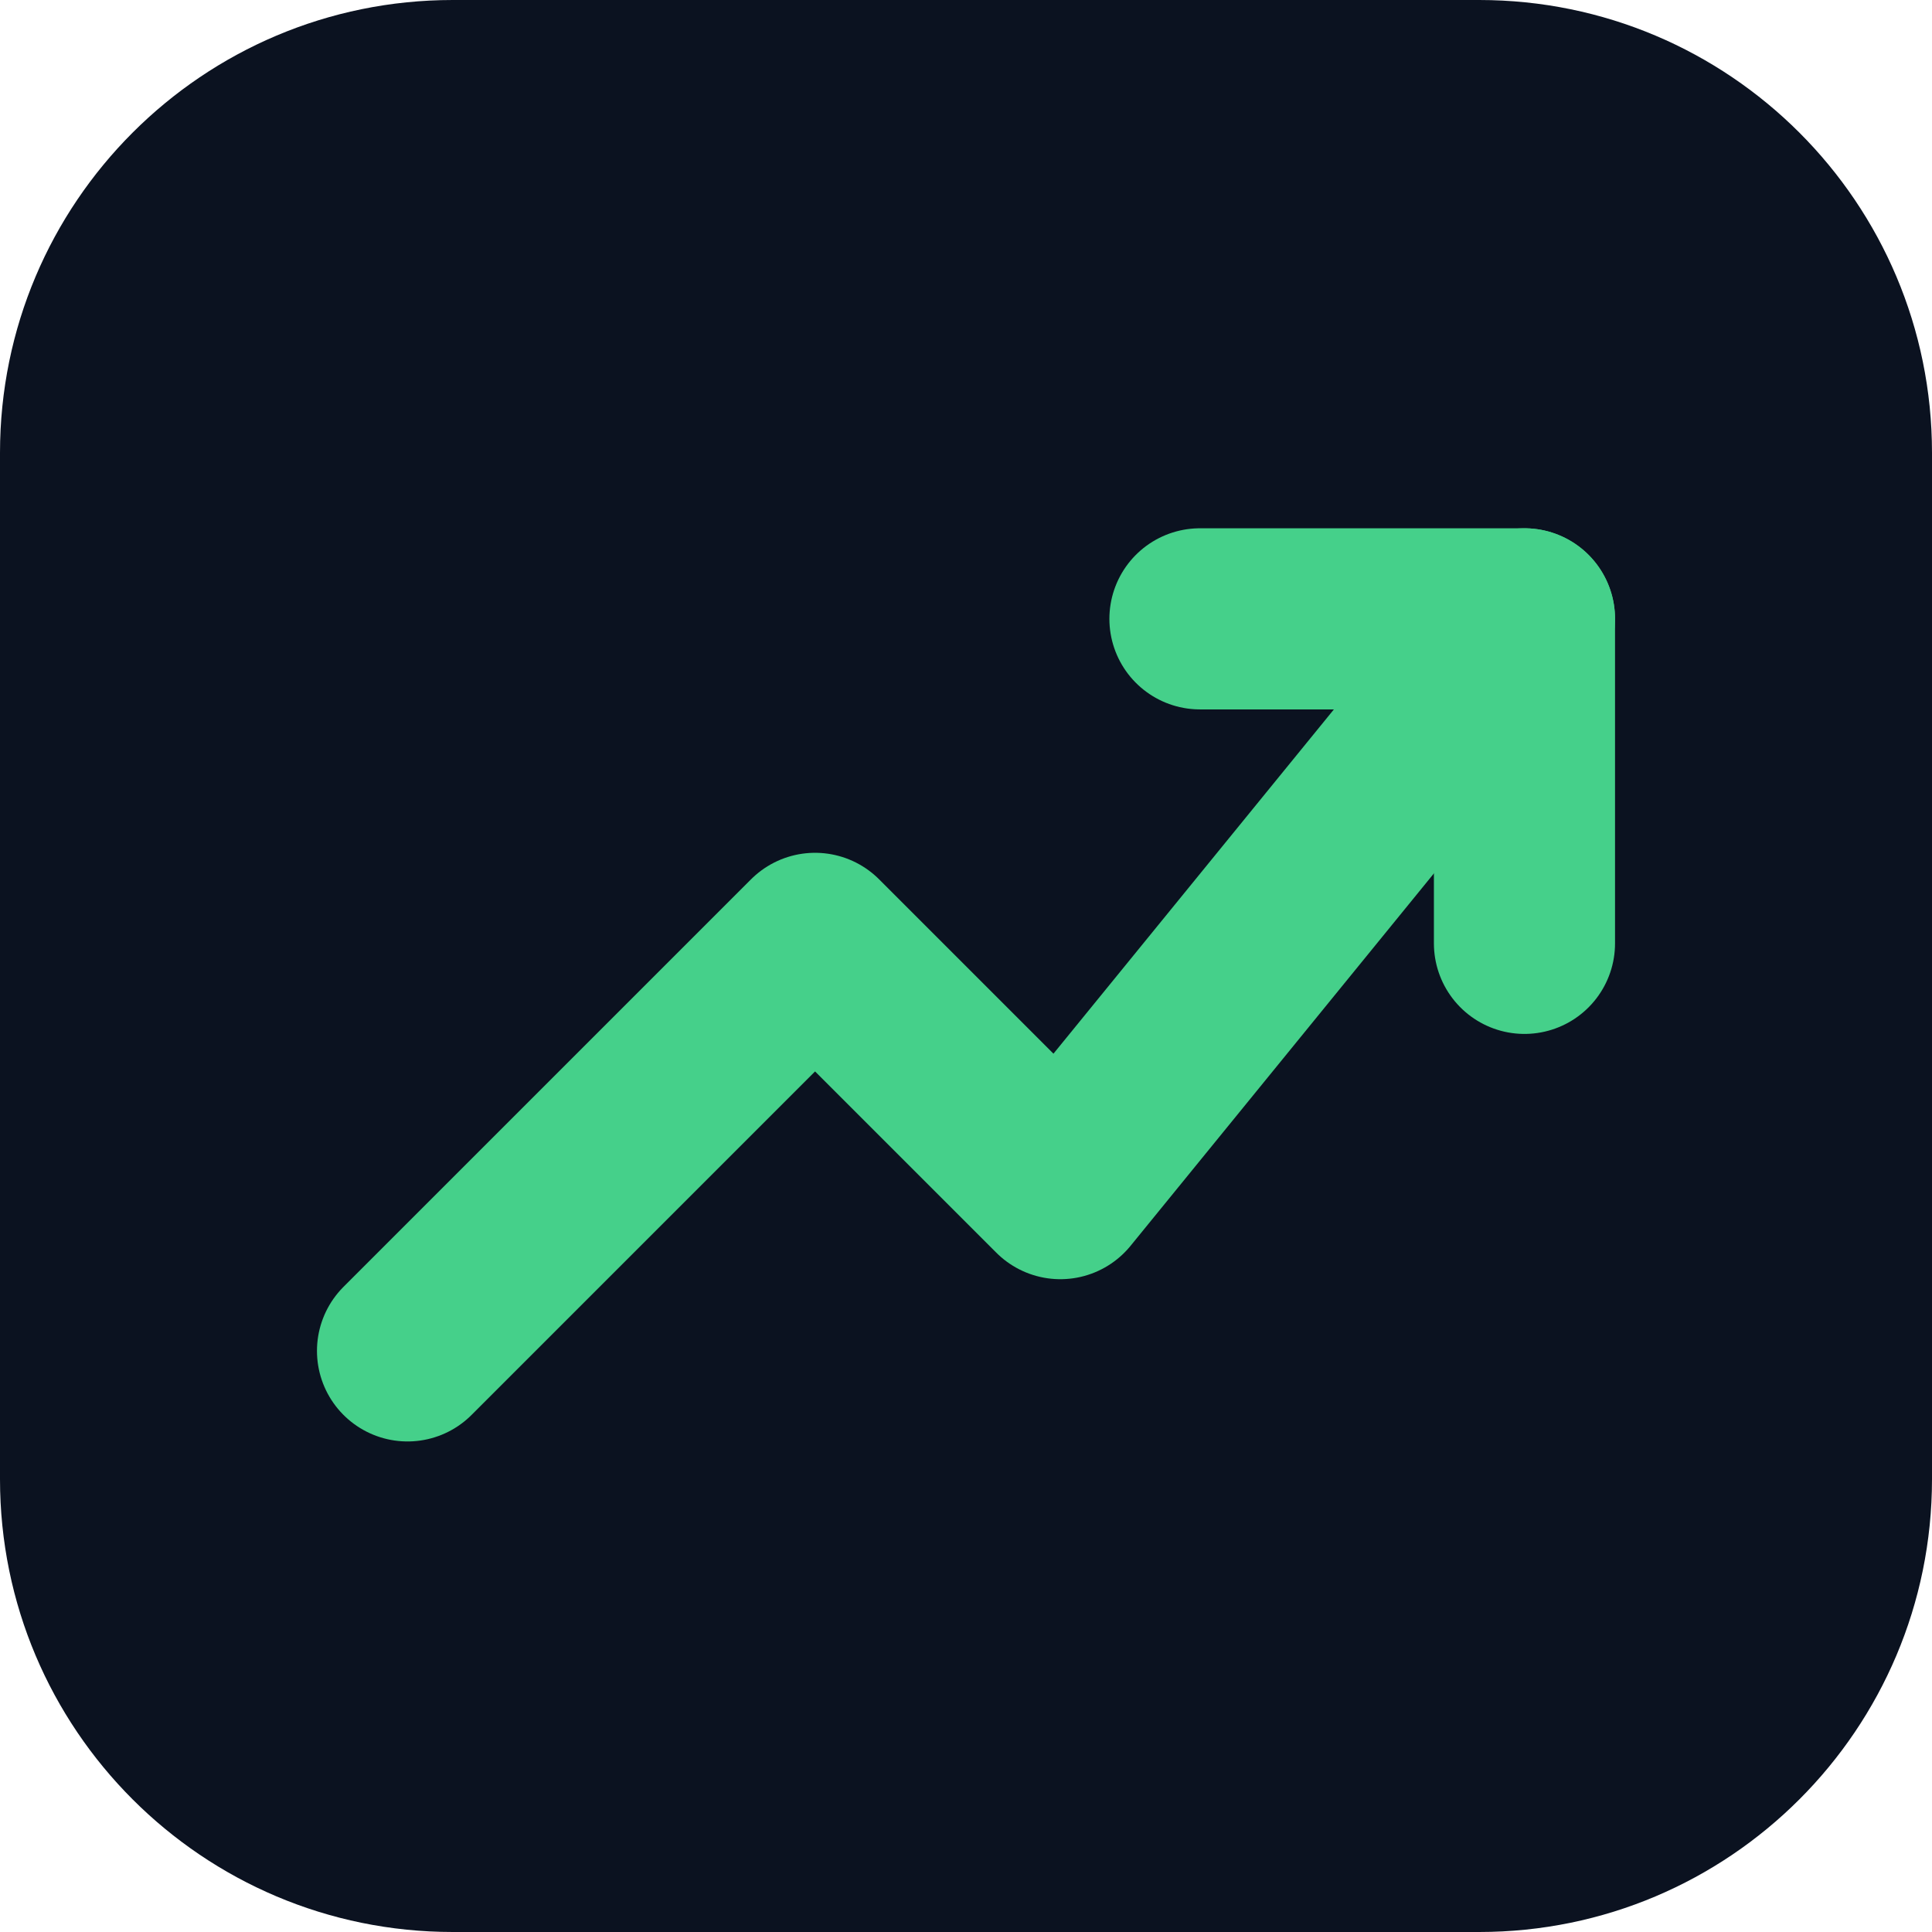
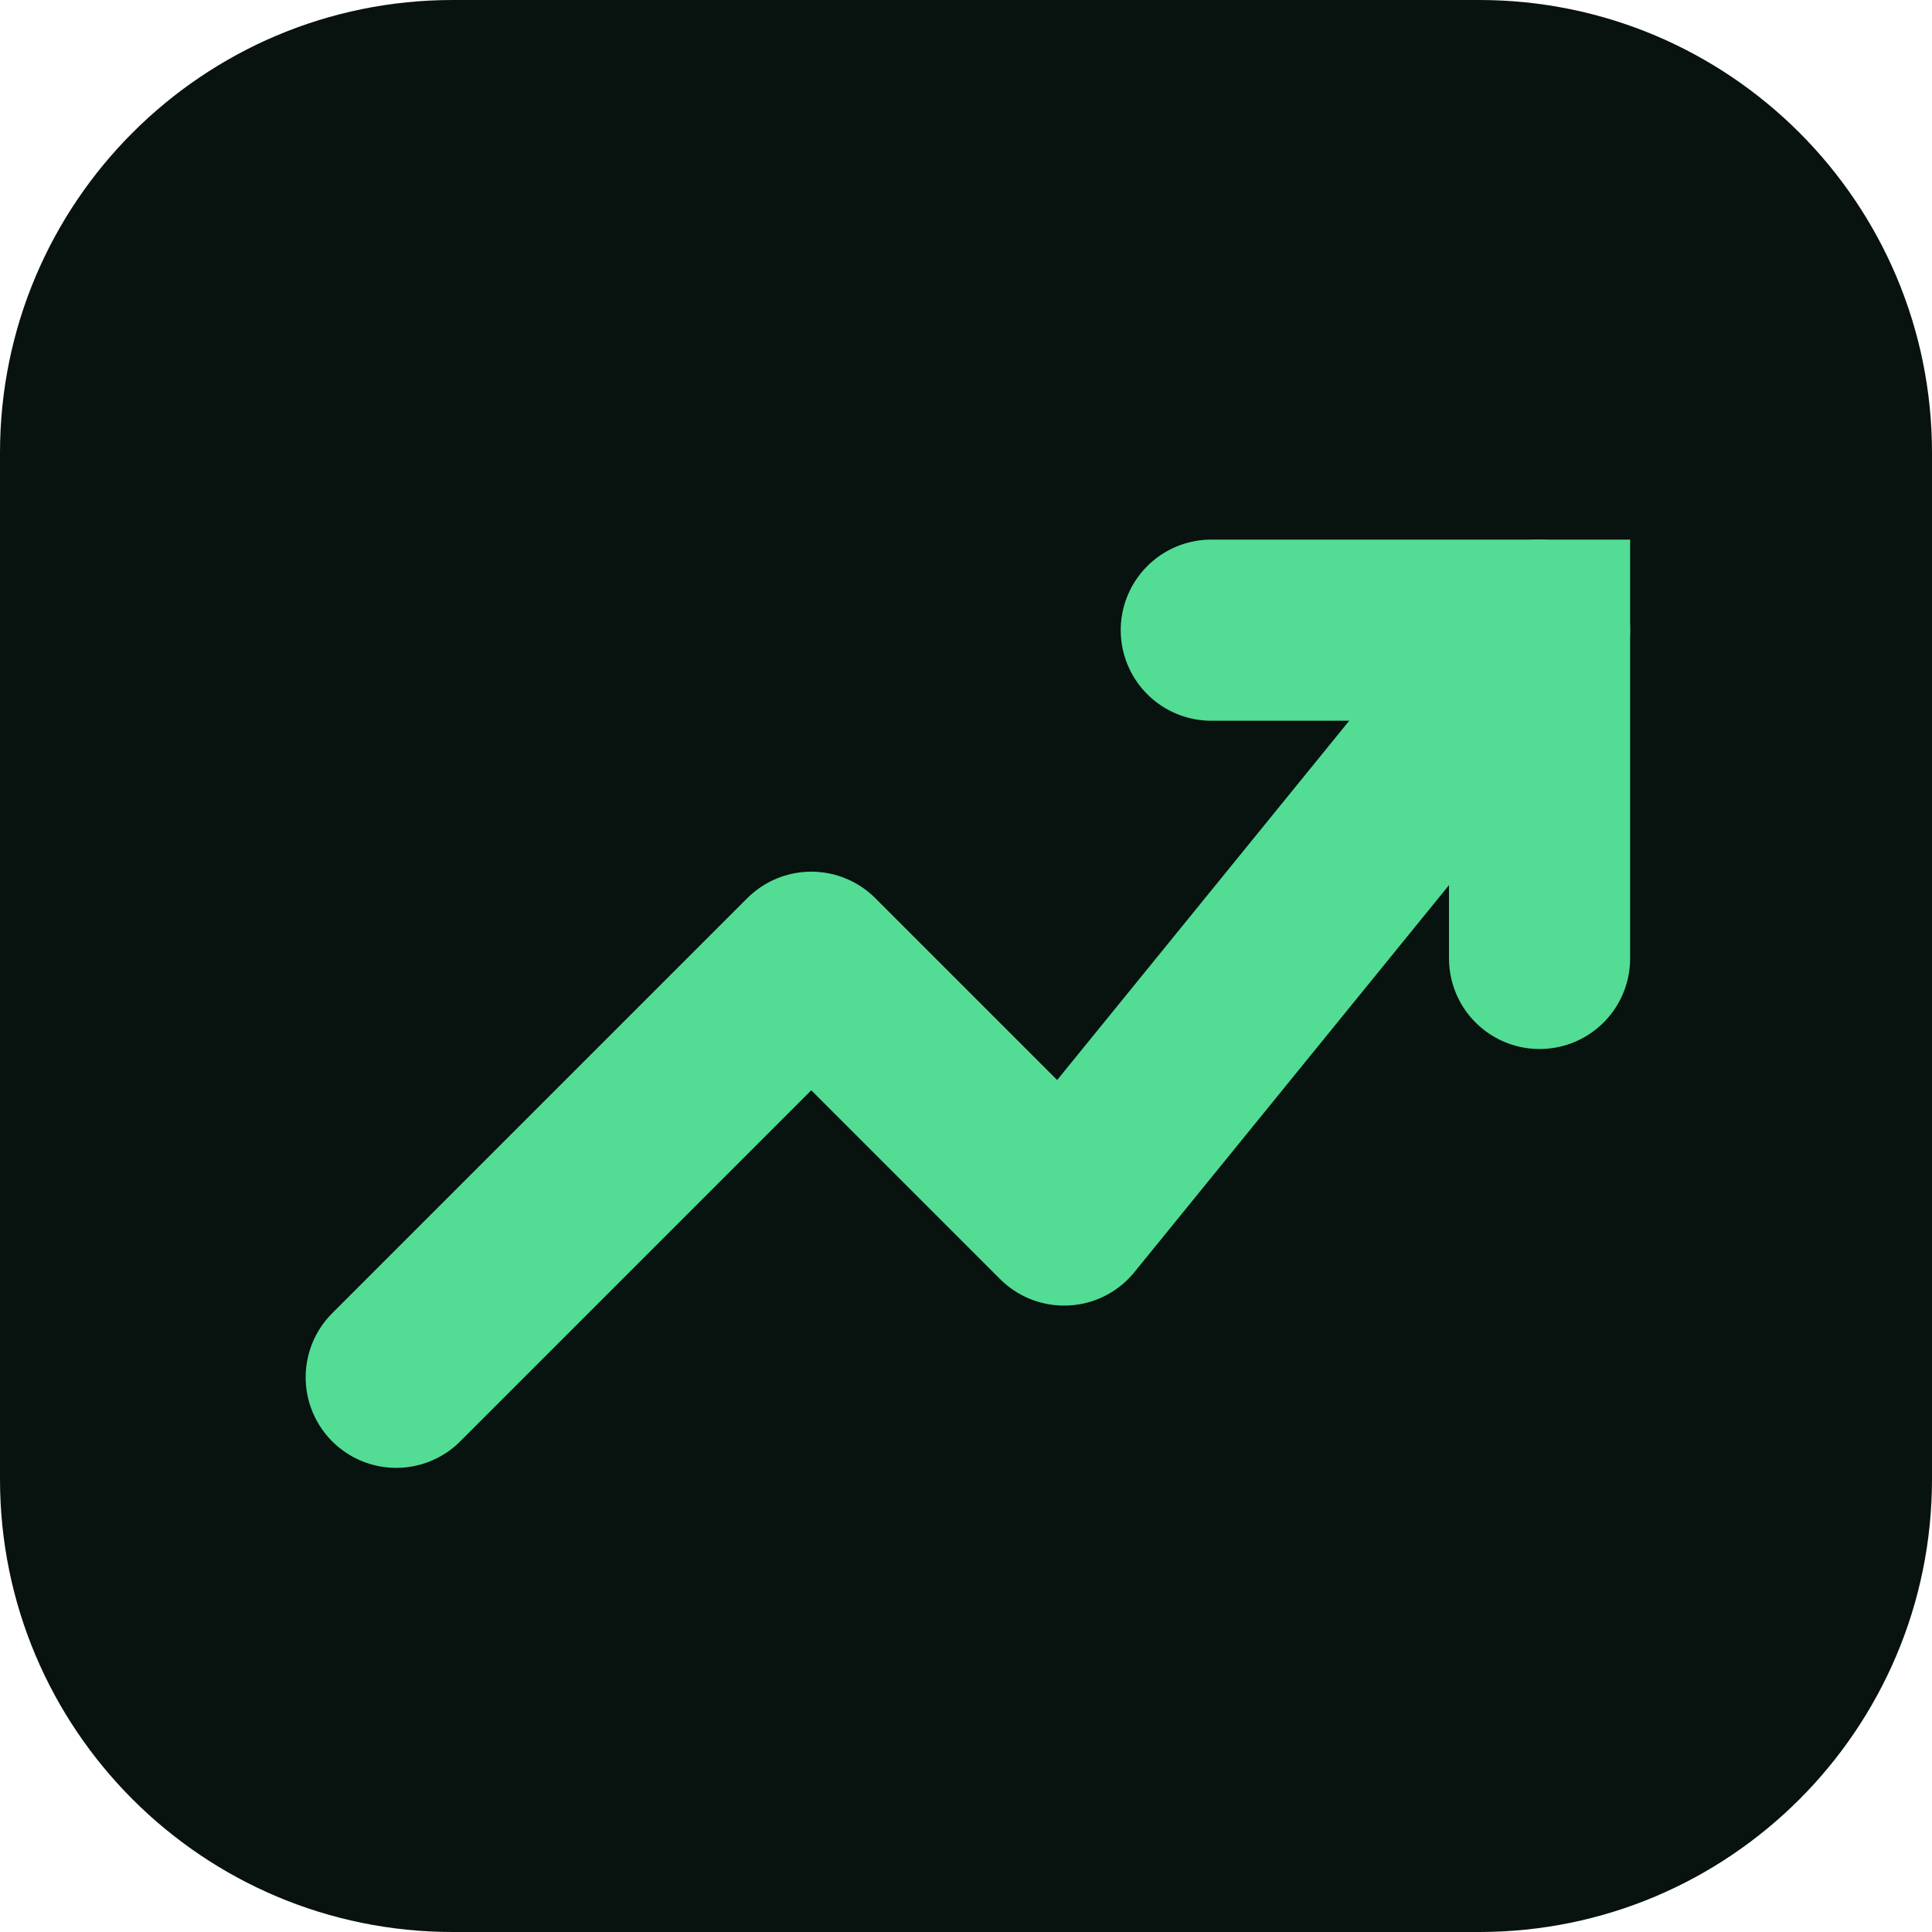
<svg xmlns="http://www.w3.org/2000/svg" viewBox="0 0 512 512">
-   <rect width="512" height="512" rx="120" fill="#0b1220" />
-   <path d="M108 358 216 250l65 65 123-151" fill="none" stroke="#45d08a" stroke-width="48" stroke-linecap="round" stroke-linejoin="round" />
-   <path d="M318 164h86v86" fill="none" stroke="#45d08a" stroke-width="48" stroke-linecap="round" stroke-linejoin="round" />
+   <rect width="512" height="512" rx="120" fill="#08120f" />
+   <path d="M105 365 215 255l67 67 126-155" fill="none" stroke="#52dc94" stroke-width="48" stroke-linecap="round" stroke-linejoin="round" />
+   <path d="M321 167h87v87" fill="none" stroke="#52dc94" stroke-width="48" stroke-linecap="round" />
</svg>
